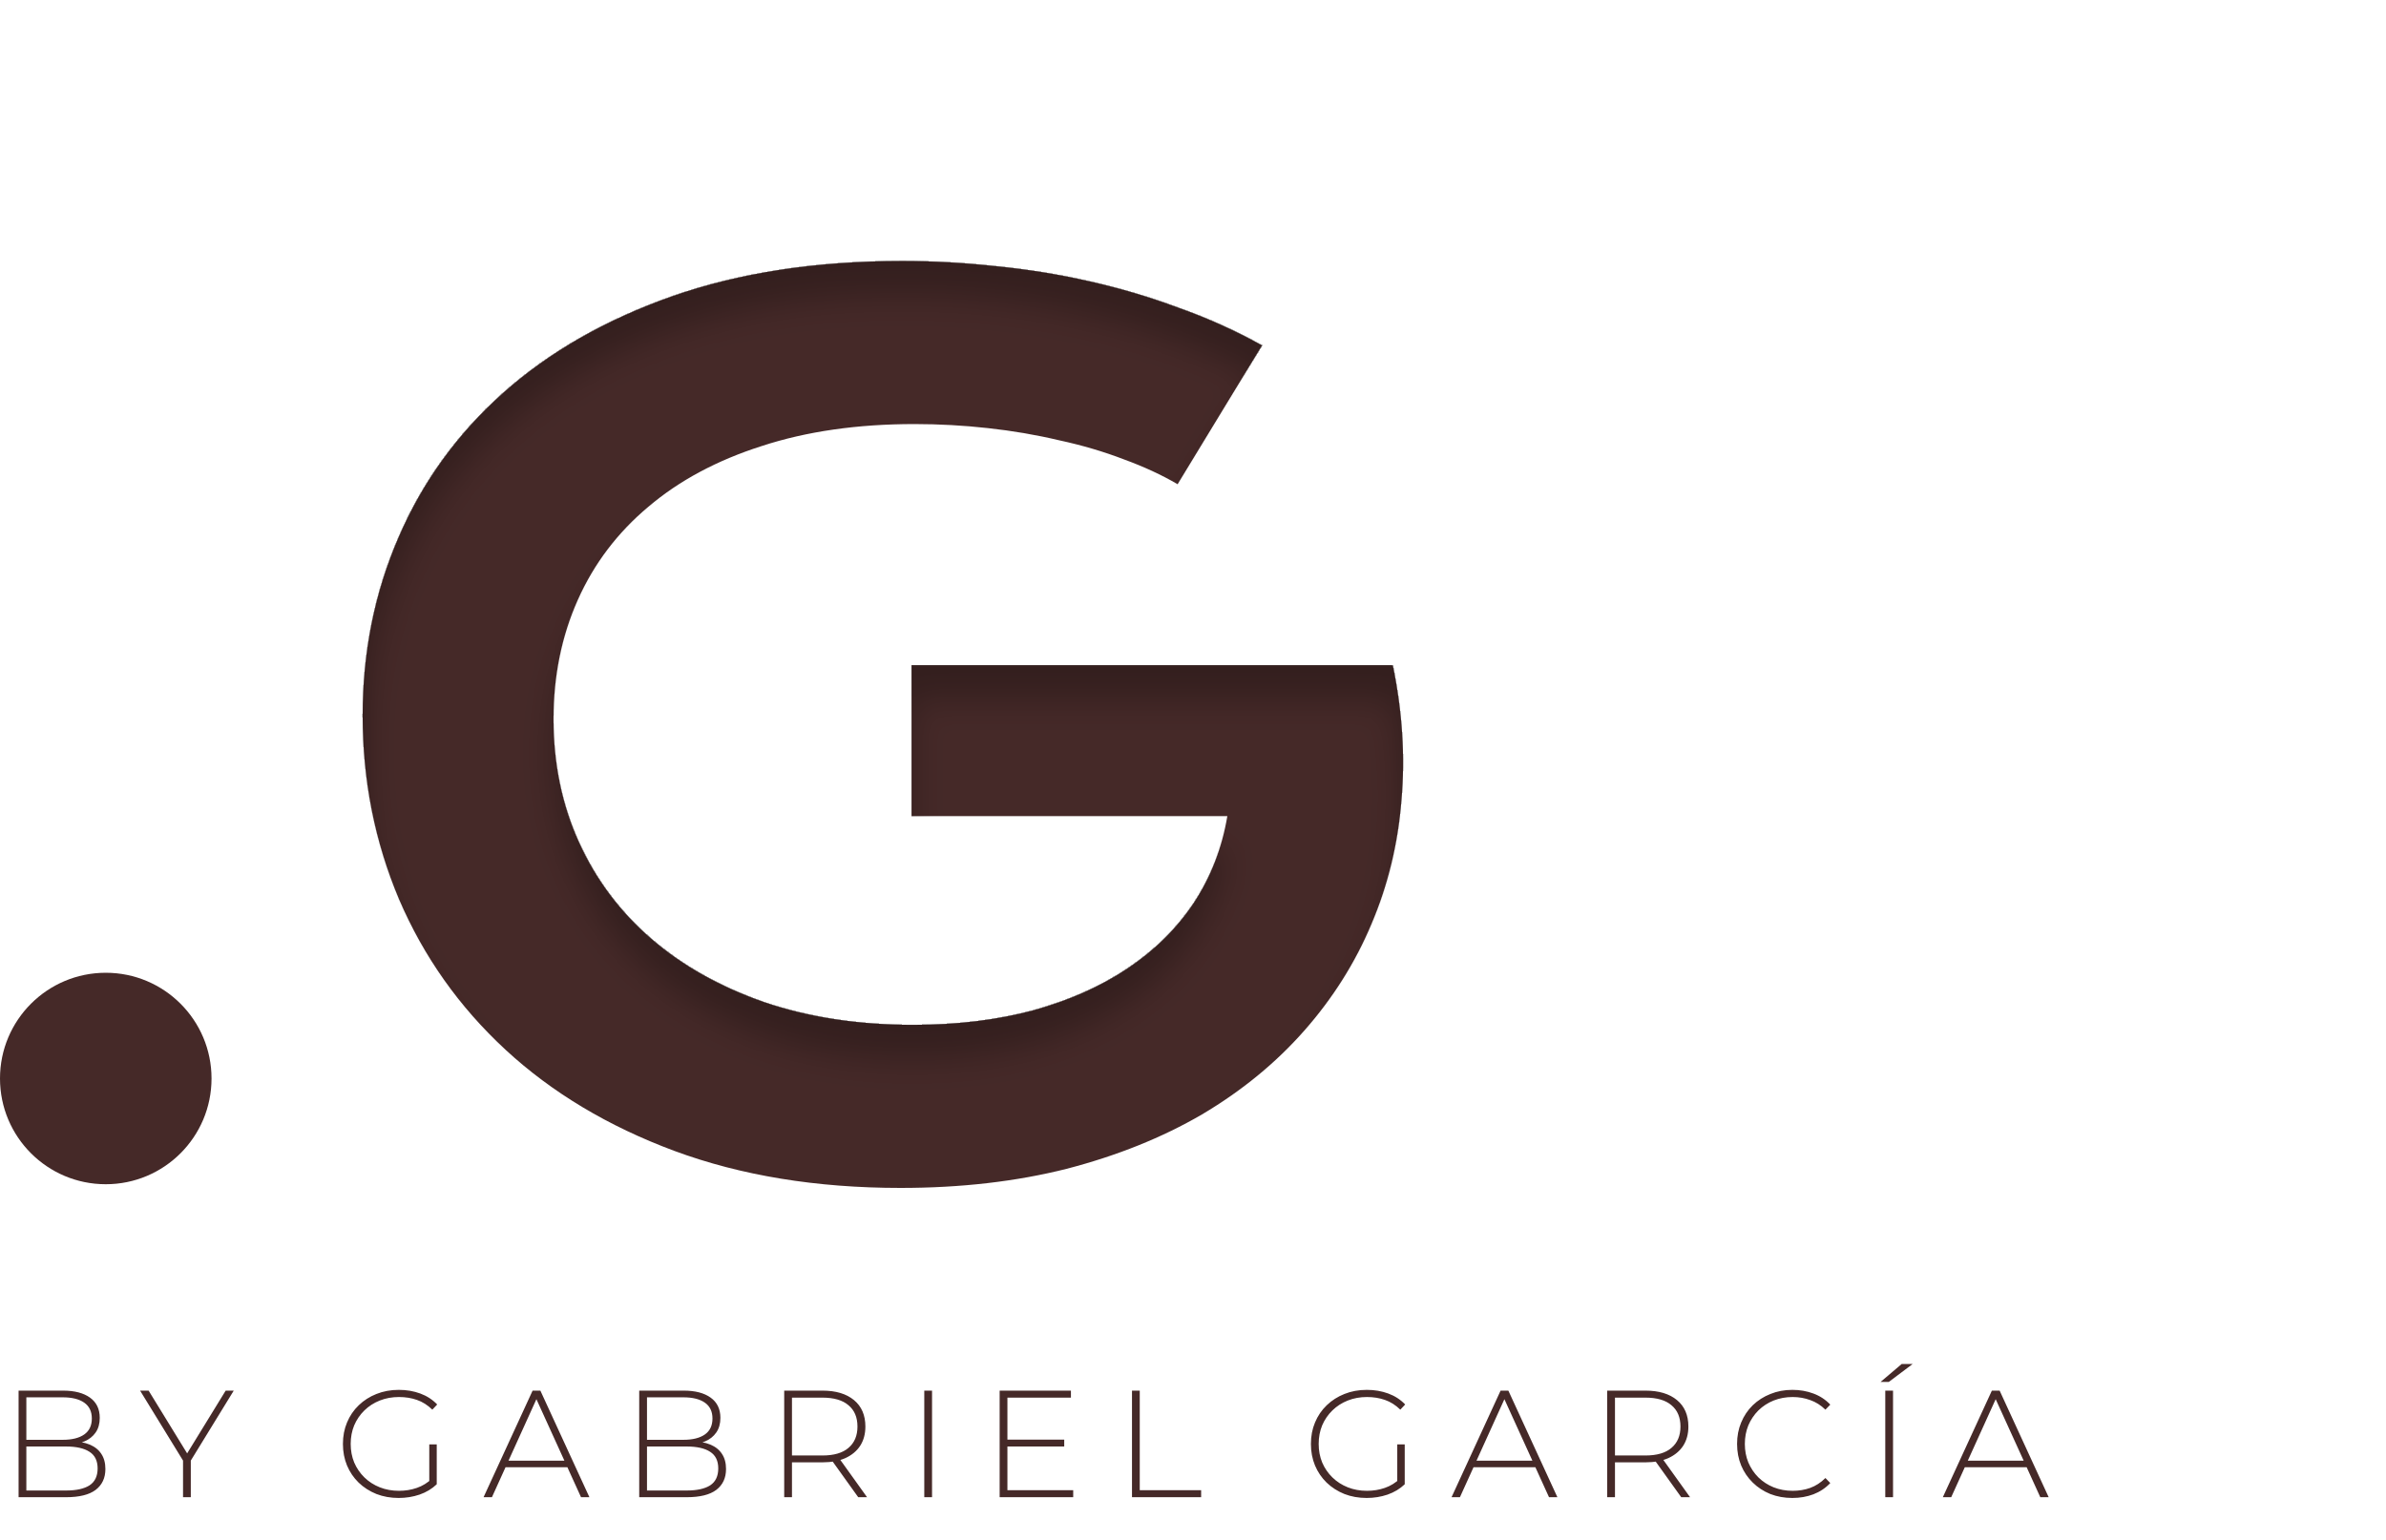
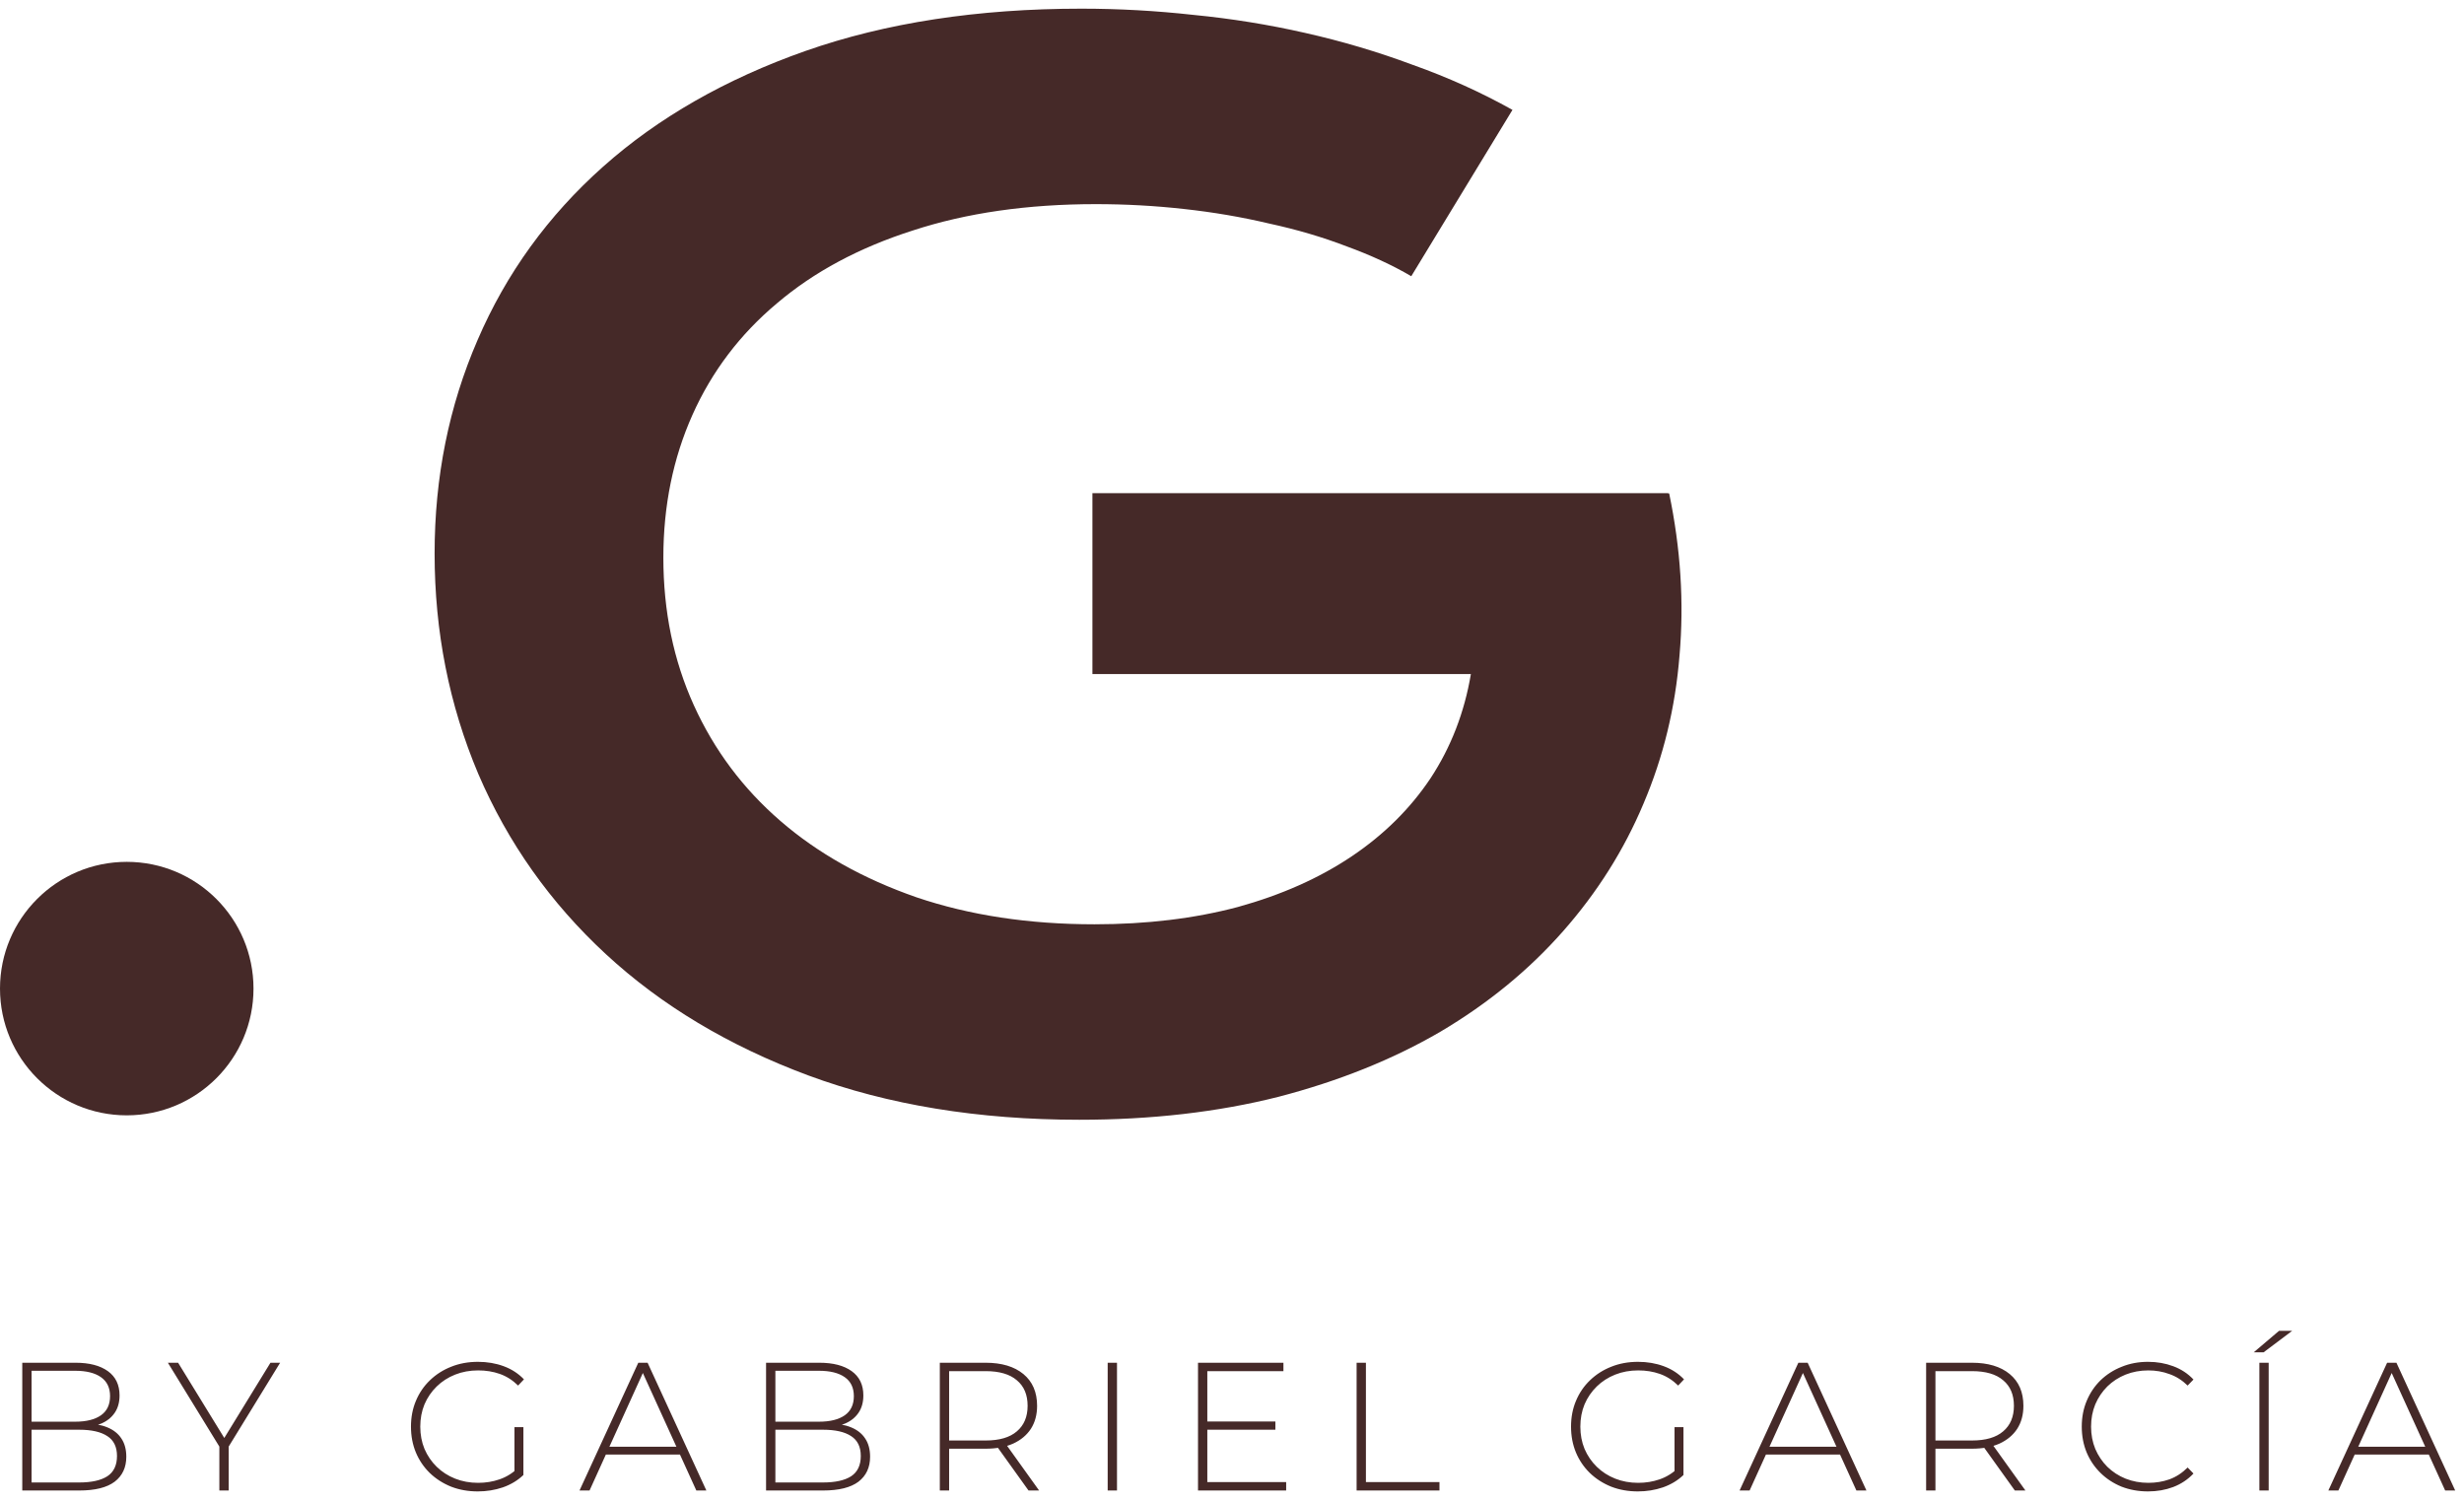
- <svg xmlns="http://www.w3.org/2000/svg" width="282" height="182" viewBox="0 0 282 182" fill="none">
+ <svg xmlns="http://www.w3.org/2000/svg" width="243" height="148" viewBox="0 30 243 148" fill="none">
  <circle cx="12.5" cy="127.5" r="12.5" fill="#452928" />
-   <g filter="url(#filter0_i_245_78)">
-     <path d="M42.861 84.586C42.861 77.066 44.274 70.048 47.1 63.531C49.925 56.969 54.05 51.272 59.473 46.441C64.896 41.611 71.549 37.805 79.434 35.025C87.363 32.245 96.432 30.855 106.641 30.855C110.332 30.855 114.023 31.061 117.715 31.471C121.452 31.835 125.12 32.428 128.721 33.248C132.367 34.068 135.898 35.117 139.316 36.393C142.78 37.623 146.061 39.104 149.16 40.836L139.18 57.242C137.311 56.148 135.192 55.169 132.822 54.303C130.452 53.391 127.9 52.639 125.166 52.047C122.477 51.409 119.674 50.93 116.758 50.611C113.887 50.292 110.993 50.133 108.076 50.133C101.331 50.133 95.316 50.999 90.029 52.73C84.743 54.417 80.277 56.809 76.631 59.908C72.985 62.962 70.205 66.63 68.291 70.914C66.377 75.198 65.42 79.892 65.42 84.996C65.42 90.283 66.422 95.136 68.428 99.557C70.433 103.977 73.281 107.783 76.973 110.973C80.664 114.163 85.13 116.669 90.371 118.492C95.612 120.27 101.468 121.158 107.939 121.158C113.089 121.158 117.806 120.589 122.09 119.449C126.374 118.264 130.111 116.601 133.301 114.459C136.491 112.317 139.089 109.742 141.094 106.734C143.099 103.681 144.421 100.263 145.059 96.481H107.734V78.639H164.541V78.707L164.609 78.639C165.749 84.107 166.09 89.439 165.635 94.635C165.225 99.784 164.04 104.661 162.08 109.264C160.166 113.821 157.523 118.014 154.15 121.842C150.778 125.67 146.745 128.974 142.051 131.754C137.357 134.488 132.025 136.63 126.055 138.18C120.085 139.684 113.545 140.436 106.436 140.436C96.501 140.436 87.591 138.977 79.707 136.061C71.868 133.144 65.215 129.156 59.746 124.098C54.277 119.039 50.085 113.115 47.168 106.324C44.297 99.534 42.861 92.288 42.861 84.586Z" fill="#452928" />
-   </g>
+   <path d="M42.861 84.586C42.861 77.066 44.274 70.048 47.1 63.531C49.925 56.969 54.05 51.272 59.473 46.441C64.896 41.611 71.549 37.805 79.434 35.025C87.363 32.245 96.432 30.855 106.641 30.855C110.332 30.855 114.023 31.061 117.715 31.471C121.452 31.835 125.12 32.428 128.721 33.248C132.367 34.068 135.898 35.117 139.316 36.393C142.78 37.623 146.061 39.104 149.16 40.836L139.18 57.242C137.311 56.148 135.192 55.169 132.822 54.303C130.452 53.391 127.9 52.639 125.166 52.047C122.477 51.409 119.674 50.93 116.758 50.611C113.887 50.292 110.993 50.133 108.076 50.133C101.331 50.133 95.316 50.999 90.029 52.73C84.743 54.417 80.277 56.809 76.631 59.908C72.985 62.962 70.205 66.63 68.291 70.914C66.377 75.198 65.42 79.892 65.42 84.996C65.42 90.283 66.422 95.136 68.428 99.557C70.433 103.977 73.281 107.783 76.973 110.973C80.664 114.163 85.13 116.669 90.371 118.492C95.612 120.27 101.468 121.158 107.939 121.158C113.089 121.158 117.806 120.589 122.09 119.449C126.374 118.264 130.111 116.601 133.301 114.459C136.491 112.317 139.089 109.742 141.094 106.734C143.099 103.681 144.421 100.263 145.059 96.481H107.734V78.639H164.541V78.707L164.609 78.639C165.749 84.107 166.09 89.439 165.635 94.635C165.225 99.784 164.04 104.661 162.08 109.264C160.166 113.821 157.523 118.014 154.15 121.842C150.778 125.67 146.745 128.974 142.051 131.754C137.357 134.488 132.025 136.63 126.055 138.18C120.085 139.684 113.545 140.436 106.436 140.436C96.501 140.436 87.591 138.977 79.707 136.061C71.868 133.144 65.215 129.156 59.746 124.098C54.277 119.039 50.085 113.115 47.168 106.324C44.297 99.534 42.861 92.288 42.861 84.586Z" fill="#452928" />
  <path d="M2.196 177V164.4H7.452C8.808 164.4 9.87 164.676 10.638 165.228C11.406 165.78 11.79 166.578 11.79 167.622C11.79 168.306 11.628 168.882 11.304 169.35C10.98 169.818 10.53 170.172 9.954 170.412C9.39 170.64 8.754 170.754 8.046 170.754L8.37 170.394C9.234 170.394 9.972 170.52 10.584 170.772C11.196 171.024 11.658 171.39 11.97 171.87C12.294 172.35 12.456 172.95 12.456 173.67C12.456 174.726 12.072 175.548 11.304 176.136C10.536 176.712 9.372 177 7.812 177H2.196ZM3.114 176.208H7.812C9.024 176.208 9.948 176.004 10.584 175.596C11.22 175.176 11.538 174.51 11.538 173.598C11.538 172.698 11.22 172.044 10.584 171.636C9.948 171.216 9.024 171.006 7.812 171.006H3.006V170.214H7.416C8.508 170.214 9.354 170.004 9.954 169.584C10.554 169.164 10.854 168.534 10.854 167.694C10.854 166.866 10.554 166.242 9.954 165.822C9.354 165.402 8.508 165.192 7.416 165.192H3.114V176.208ZM21.633 177V172.428L21.849 173.022L16.557 164.4H17.565L22.371 172.23H21.867L26.673 164.4H27.627L22.335 173.022L22.551 172.428V177H21.633ZM47.118 177.09C46.17 177.09 45.294 176.934 44.49 176.622C43.686 176.298 42.984 175.848 42.384 175.272C41.796 174.696 41.34 174.024 41.016 173.256C40.692 172.476 40.53 171.624 40.53 170.7C40.53 169.776 40.692 168.93 41.016 168.162C41.34 167.382 41.802 166.704 42.402 166.128C43.002 165.552 43.698 165.108 44.49 164.796C45.294 164.472 46.176 164.31 47.136 164.31C48.048 164.31 48.894 164.454 49.674 164.742C50.454 165.03 51.12 165.462 51.672 166.038L51.096 166.65C50.544 166.11 49.938 165.726 49.278 165.498C48.63 165.27 47.922 165.156 47.154 165.156C46.338 165.156 45.582 165.294 44.886 165.57C44.19 165.846 43.584 166.236 43.068 166.74C42.552 167.244 42.15 167.832 41.862 168.504C41.586 169.176 41.448 169.908 41.448 170.7C41.448 171.492 41.586 172.224 41.862 172.896C42.15 173.568 42.552 174.156 43.068 174.66C43.584 175.164 44.19 175.554 44.886 175.83C45.582 176.106 46.338 176.244 47.154 176.244C47.898 176.244 48.6 176.13 49.26 175.902C49.932 175.674 50.544 175.296 51.096 174.768L51.618 175.47C51.054 176.01 50.376 176.418 49.584 176.694C48.804 176.958 47.982 177.09 47.118 177.09ZM51.618 175.47L50.736 175.362V170.754H51.618V175.47ZM57.152 177L62.948 164.4H63.866L69.662 177H68.672L63.2 164.976H63.596L58.142 177H57.152ZM59.276 173.454L59.582 172.68H67.124L67.43 173.454H59.276ZM75.549 177V164.4H80.805C82.162 164.4 83.224 164.676 83.992 165.228C84.76 165.78 85.144 166.578 85.144 167.622C85.144 168.306 84.981 168.882 84.657 169.35C84.334 169.818 83.883 170.172 83.308 170.412C82.743 170.64 82.108 170.754 81.4 170.754L81.724 170.394C82.588 170.394 83.326 170.52 83.938 170.772C84.549 171.024 85.011 171.39 85.323 171.87C85.647 172.35 85.809 172.95 85.809 173.67C85.809 174.726 85.425 175.548 84.657 176.136C83.889 176.712 82.725 177 81.165 177H75.549ZM76.468 176.208H81.165C82.377 176.208 83.302 176.004 83.938 175.596C84.573 175.176 84.891 174.51 84.891 173.598C84.891 172.698 84.573 172.044 83.938 171.636C83.302 171.216 82.377 171.006 81.165 171.006H76.359V170.214H80.769C81.862 170.214 82.707 170.004 83.308 169.584C83.907 169.164 84.207 168.534 84.207 167.694C84.207 166.866 83.907 166.242 83.308 165.822C82.707 165.402 81.862 165.192 80.769 165.192H76.468V176.208ZM92.685 177V164.4H97.203C98.787 164.4 100.029 164.772 100.929 165.516C101.829 166.26 102.279 167.304 102.279 168.648C102.279 169.524 102.075 170.28 101.667 170.916C101.259 171.54 100.677 172.026 99.921 172.374C99.165 172.71 98.259 172.878 97.203 172.878H93.189L93.603 172.446V177H92.685ZM101.433 177L98.157 172.428H99.201L102.477 177H101.433ZM93.603 172.5L93.189 172.068H97.203C98.559 172.068 99.585 171.768 100.281 171.168C100.989 170.568 101.343 169.728 101.343 168.648C101.343 167.556 100.989 166.716 100.281 166.128C99.585 165.528 98.559 165.228 97.203 165.228H93.189L93.603 164.778V172.5ZM109.24 177V164.4H110.158V177H109.24ZM118.148 177V164.4H126.572V165.228H119.066V176.172H126.842V177H118.148ZM118.958 171.006V170.196H125.78V171.006H118.958ZM133.789 177V164.4H134.707V176.172H141.961V177H133.789ZM161.524 177.09C160.576 177.09 159.7 176.934 158.896 176.622C158.092 176.298 157.39 175.848 156.79 175.272C156.202 174.696 155.746 174.024 155.422 173.256C155.098 172.476 154.936 171.624 154.936 170.7C154.936 169.776 155.098 168.93 155.422 168.162C155.746 167.382 156.208 166.704 156.808 166.128C157.408 165.552 158.104 165.108 158.896 164.796C159.7 164.472 160.582 164.31 161.542 164.31C162.454 164.31 163.3 164.454 164.08 164.742C164.86 165.03 165.526 165.462 166.078 166.038L165.502 166.65C164.95 166.11 164.344 165.726 163.684 165.498C163.036 165.27 162.328 165.156 161.56 165.156C160.744 165.156 159.988 165.294 159.292 165.57C158.596 165.846 157.99 166.236 157.474 166.74C156.958 167.244 156.556 167.832 156.268 168.504C155.992 169.176 155.854 169.908 155.854 170.7C155.854 171.492 155.992 172.224 156.268 172.896C156.556 173.568 156.958 174.156 157.474 174.66C157.99 175.164 158.596 175.554 159.292 175.83C159.988 176.106 160.744 176.244 161.56 176.244C162.304 176.244 163.006 176.13 163.666 175.902C164.338 175.674 164.95 175.296 165.502 174.768L166.024 175.47C165.46 176.01 164.782 176.418 163.99 176.694C163.21 176.958 162.388 177.09 161.524 177.09ZM166.024 175.47L165.142 175.362V170.754H166.024V175.47ZM171.558 177L177.354 164.4H178.272L184.068 177H183.078L177.606 164.976H178.002L172.548 177H171.558ZM173.682 173.454L173.988 172.68H181.53L181.836 173.454H173.682ZM189.955 177V164.4H194.473C196.057 164.4 197.299 164.772 198.199 165.516C199.099 166.26 199.549 167.304 199.549 168.648C199.549 169.524 199.345 170.28 198.937 170.916C198.529 171.54 197.947 172.026 197.191 172.374C196.435 172.71 195.529 172.878 194.473 172.878H190.459L190.873 172.446V177H189.955ZM198.703 177L195.427 172.428H196.471L199.747 177H198.703ZM190.873 172.5L190.459 172.068H194.473C195.829 172.068 196.855 171.768 197.551 171.168C198.259 170.568 198.613 169.728 198.613 168.648C198.613 167.556 198.259 166.716 197.551 166.128C196.855 165.528 195.829 165.228 194.473 165.228H190.459L190.873 164.778V172.5ZM211.838 177.09C210.902 177.09 210.032 176.934 209.228 176.622C208.436 176.298 207.746 175.848 207.158 175.272C206.57 174.696 206.114 174.024 205.79 173.256C205.466 172.476 205.304 171.624 205.304 170.7C205.304 169.776 205.466 168.93 205.79 168.162C206.114 167.382 206.57 166.704 207.158 166.128C207.758 165.552 208.454 165.108 209.246 164.796C210.038 164.472 210.902 164.31 211.838 164.31C212.726 164.31 213.554 164.454 214.322 164.742C215.102 165.03 215.768 165.468 216.32 166.056L215.744 166.65C215.204 166.122 214.604 165.744 213.944 165.516C213.296 165.276 212.606 165.156 211.874 165.156C211.07 165.156 210.32 165.294 209.624 165.57C208.94 165.846 208.34 166.236 207.824 166.74C207.32 167.244 206.924 167.832 206.636 168.504C206.36 169.176 206.222 169.908 206.222 170.7C206.222 171.492 206.36 172.224 206.636 172.896C206.924 173.568 207.32 174.156 207.824 174.66C208.34 175.164 208.94 175.554 209.624 175.83C210.32 176.106 211.07 176.244 211.874 176.244C212.606 176.244 213.296 176.13 213.944 175.902C214.604 175.662 215.204 175.272 215.744 174.732L216.32 175.326C215.768 175.914 215.102 176.358 214.322 176.658C213.554 176.946 212.726 177.09 211.838 177.09ZM222.819 177V164.4H223.737V177H222.819ZM222.261 163.374L224.763 161.25H226.059L223.233 163.374H222.261ZM229.622 177L235.418 164.4H236.336L242.132 177H241.142L235.67 164.976H236.066L230.612 177H229.622ZM231.746 173.454L232.052 172.68H239.594L239.9 173.454H231.746Z" fill="#452928" />
-   <defs>
-     <filter id="filter0_i_245_78" x="42.861" y="30.855" width="123.457" height="113.58" filterUnits="userSpaceOnUse" color-interpolation-filters="sRGB">
-       <feFlood flood-opacity="0" result="BackgroundImageFix" />
-       <feBlend mode="normal" in="SourceGraphic" in2="BackgroundImageFix" result="shape" />
-       <feColorMatrix in="SourceAlpha" type="matrix" values="0 0 0 0 0 0 0 0 0 0 0 0 0 0 0 0 0 0 127 0" result="hardAlpha" />
-       <feOffset dy="4" />
-       <feGaussianBlur stdDeviation="2" />
-       <feComposite in2="hardAlpha" operator="arithmetic" k2="-1" k3="1" />
-       <feColorMatrix type="matrix" values="0 0 0 0 0 0 0 0 0 0 0 0 0 0 0 0 0 0 0.25 0" />
-       <feBlend mode="normal" in2="shape" result="effect1_innerShadow_245_78" />
-     </filter>
-   </defs>
</svg>
